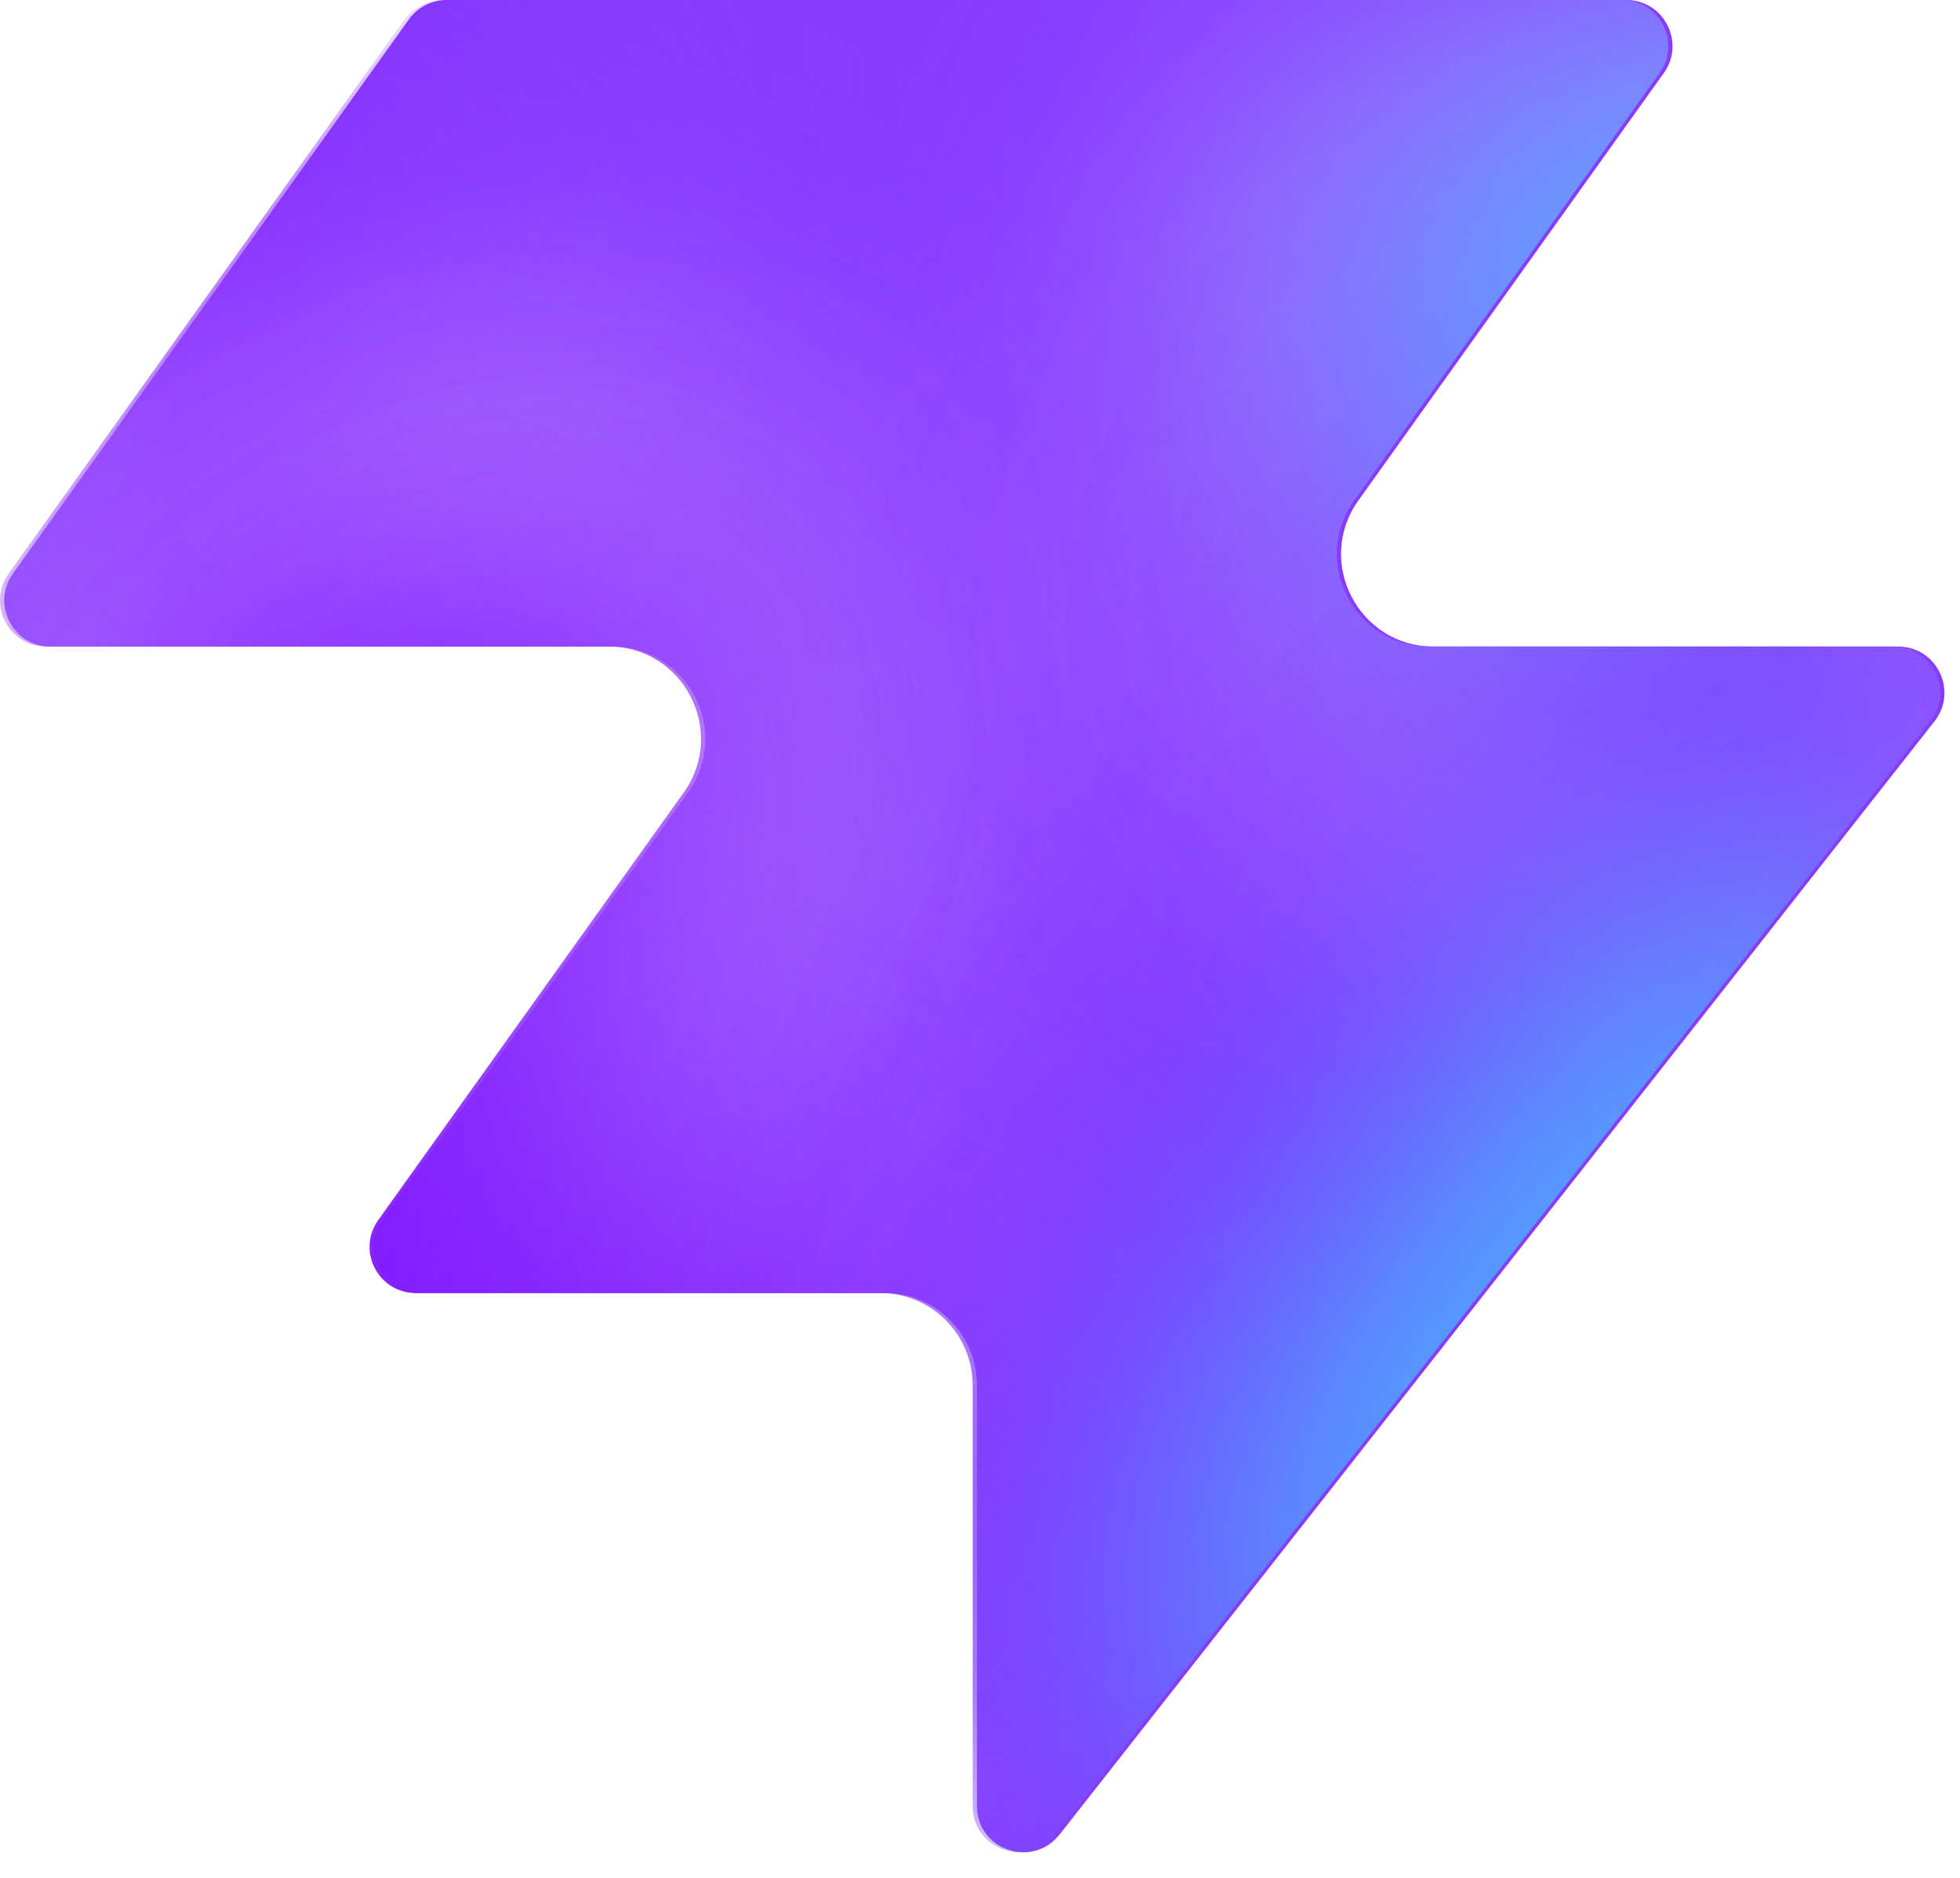
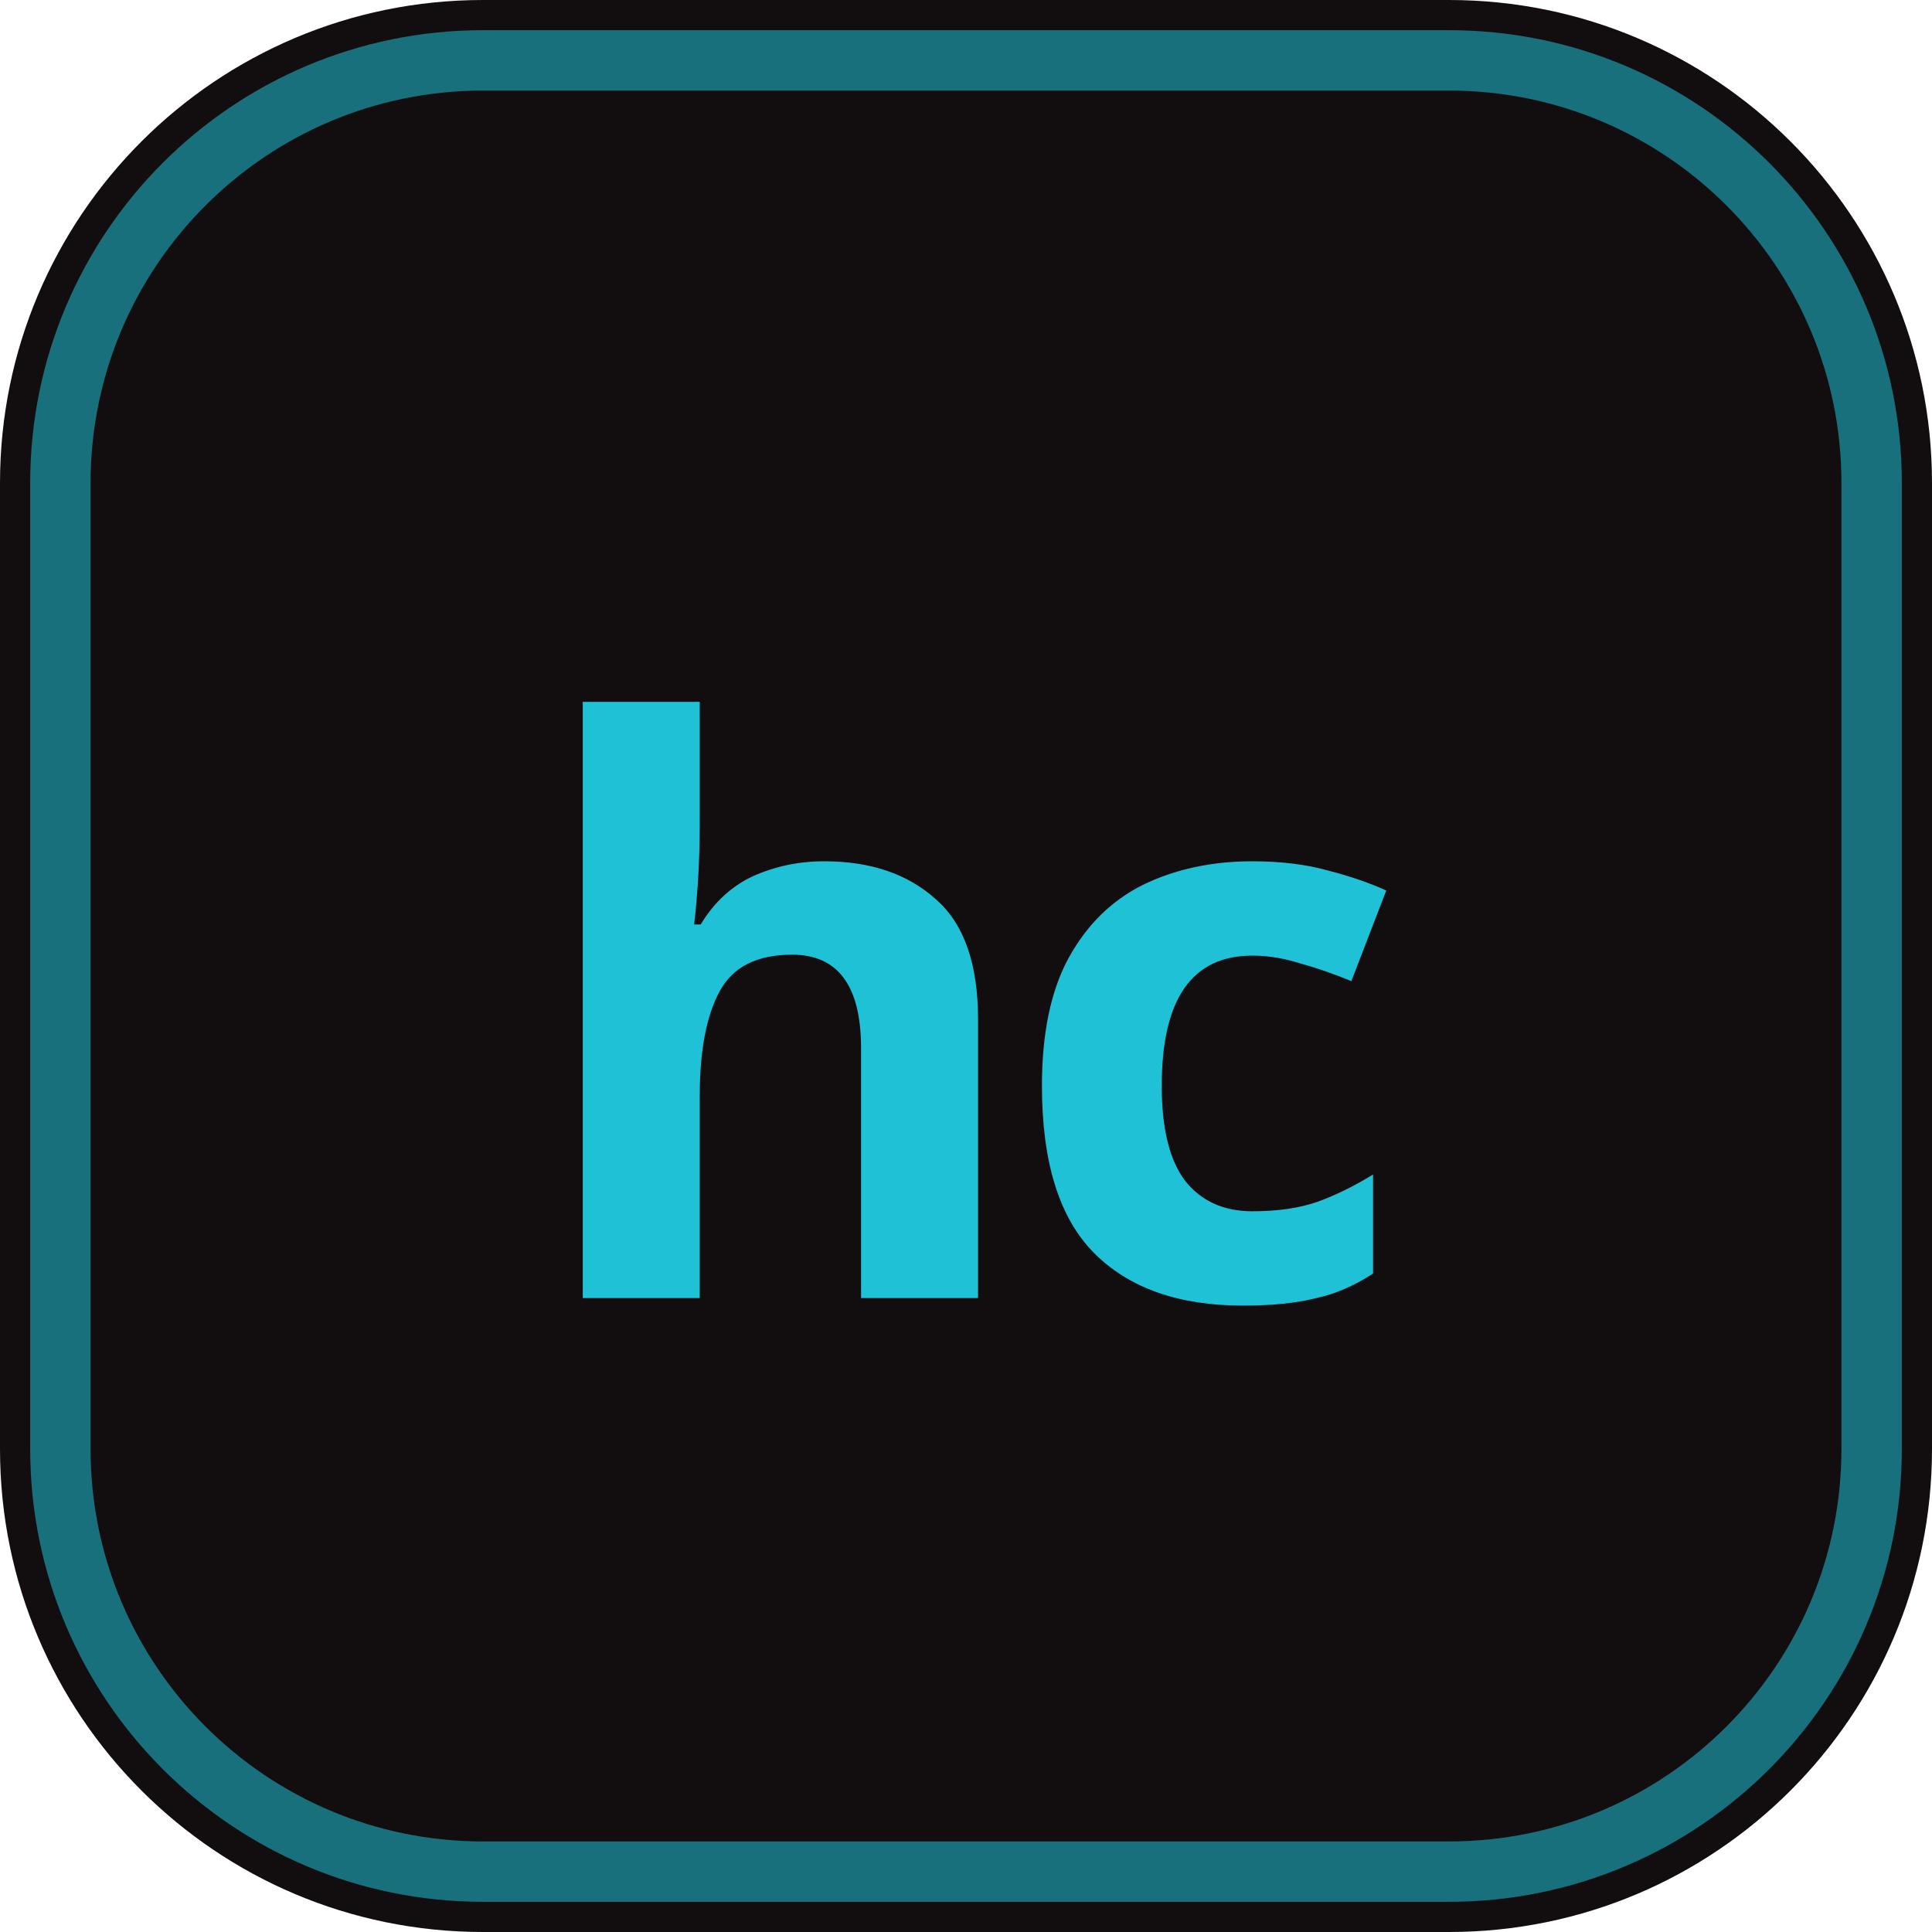
- <svg xmlns="http://www.w3.org/2000/svg" width="48" height="46" fill="none" viewBox="0 0 48 46">
-   <path fill="#863bff" d="M25.946 44.938c-.664.845-2.021.375-2.021-.698V33.937a2.26 2.26 0 0 0-2.262-2.262H10.287c-.92 0-1.456-1.04-.92-1.788l7.48-10.471c1.07-1.497 0-3.578-1.842-3.578H1.237c-.92 0-1.456-1.04-.92-1.788L10.013.474c.214-.297.556-.474.92-.474h28.894c.92 0 1.456 1.04.92 1.788l-7.48 10.471c-1.07 1.498 0 3.579 1.842 3.579h11.377c.943 0 1.473 1.088.89 1.83L25.947 44.94z" style="fill:#863bff;fill:color(display-p3 .525 .23 1);fill-opacity:1" />
-   <mask id="a" width="48" height="46" x="0" y="0" maskUnits="userSpaceOnUse" style="mask-type:alpha">
-     <path fill="#000" d="M25.842 44.938c-.664.844-2.021.375-2.021-.698V33.937a2.26 2.26 0 0 0-2.262-2.262H10.183c-.92 0-1.456-1.04-.92-1.788l7.48-10.471c1.07-1.498 0-3.579-1.842-3.579H1.133c-.92 0-1.456-1.04-.92-1.787L9.91.473c.214-.297.556-.474.92-.474h28.894c.92 0 1.456 1.04.92 1.788l-7.48 10.471c-1.07 1.498 0 3.578 1.842 3.578h11.377c.943 0 1.473 1.088.89 1.832L25.843 44.94z" style="fill:#000;fill-opacity:1" />
-   </mask>
-   <g mask="url(#a)">
-     <g filter="url(#b)">
-       <ellipse cx="5.508" cy="14.704" fill="#ede6ff" rx="5.508" ry="14.704" style="fill:#ede6ff;fill:color(display-p3 .927 .903 1);fill-opacity:1" transform="matrix(.00324 1 1 -.00324 -4.47 31.516)" />
-     </g>
-     <g filter="url(#c)">
-       <ellipse cx="10.399" cy="29.851" fill="#ede6ff" rx="10.399" ry="29.851" style="fill:#ede6ff;fill:color(display-p3 .927 .903 1);fill-opacity:1" transform="matrix(.00324 1 1 -.00324 -39.328 7.883)" />
-     </g>
-     <g filter="url(#d)">
-       <ellipse cx="5.508" cy="30.487" fill="#7e14ff" rx="5.508" ry="30.487" style="fill:#7e14ff;fill:color(display-p3 .492 .077 1);fill-opacity:1" transform="rotate(89.814 -25.913 -14.639)scale(1 -1)" />
-     </g>
-     <g filter="url(#e)">
-       <ellipse cx="5.508" cy="30.599" fill="#7e14ff" rx="5.508" ry="30.599" style="fill:#7e14ff;fill:color(display-p3 .492 .077 1);fill-opacity:1" transform="rotate(89.814 -32.644 -3.334)scale(1 -1)" />
-     </g>
-     <g filter="url(#f)">
-       <ellipse cx="5.508" cy="30.599" fill="#7e14ff" rx="5.508" ry="30.599" style="fill:#7e14ff;fill:color(display-p3 .492 .077 1);fill-opacity:1" transform="matrix(.00324 1 1 -.00324 -34.34 30.47)" />
-     </g>
-     <g filter="url(#g)">
-       <ellipse cx="14.072" cy="22.078" fill="#ede6ff" rx="14.072" ry="22.078" style="fill:#ede6ff;fill:color(display-p3 .927 .903 1);fill-opacity:1" transform="rotate(93.35 24.506 48.493)scale(-1 1)" />
-     </g>
-     <g filter="url(#h)">
-       <ellipse cx="3.47" cy="21.501" fill="#7e14ff" rx="3.47" ry="21.501" style="fill:#7e14ff;fill:color(display-p3 .492 .077 1);fill-opacity:1" transform="rotate(89.009 28.708 47.59)scale(-1 1)" />
-     </g>
-     <g filter="url(#i)">
-       <ellipse cx="3.47" cy="21.501" fill="#7e14ff" rx="3.47" ry="21.501" style="fill:#7e14ff;fill:color(display-p3 .492 .077 1);fill-opacity:1" transform="rotate(89.009 28.708 47.59)scale(-1 1)" />
-     </g>
-     <g filter="url(#j)">
-       <ellipse cx=".387" cy="8.972" fill="#7e14ff" rx="4.407" ry="29.108" style="fill:#7e14ff;fill:color(display-p3 .492 .077 1);fill-opacity:1" transform="rotate(39.51 .387 8.972)" />
-     </g>
-     <g filter="url(#k)">
-       <ellipse cx="47.523" cy="-6.092" fill="#7e14ff" rx="4.407" ry="29.108" style="fill:#7e14ff;fill:color(display-p3 .492 .077 1);fill-opacity:1" transform="rotate(37.892 47.523 -6.092)" />
-     </g>
-     <g filter="url(#l)">
-       <ellipse cx="41.412" cy="6.333" fill="#47bfff" rx="5.971" ry="9.665" style="fill:#47bfff;fill:color(display-p3 .28 .748 1);fill-opacity:1" transform="rotate(37.892 41.412 6.333)" />
-     </g>
-     <g filter="url(#m)">
-       <ellipse cx="-1.879" cy="38.332" fill="#7e14ff" rx="4.407" ry="29.108" style="fill:#7e14ff;fill:color(display-p3 .492 .077 1);fill-opacity:1" transform="rotate(37.892 -1.88 38.332)" />
-     </g>
-     <g filter="url(#n)">
-       <ellipse cx="-1.879" cy="38.332" fill="#7e14ff" rx="4.407" ry="29.108" style="fill:#7e14ff;fill:color(display-p3 .492 .077 1);fill-opacity:1" transform="rotate(37.892 -1.88 38.332)" />
-     </g>
-     <g filter="url(#o)">
-       <ellipse cx="35.651" cy="29.907" fill="#7e14ff" rx="4.407" ry="29.108" style="fill:#7e14ff;fill:color(display-p3 .492 .077 1);fill-opacity:1" transform="rotate(37.892 35.651 29.907)" />
-     </g>
-     <g filter="url(#p)">
-       <ellipse cx="38.418" cy="32.4" fill="#47bfff" rx="5.971" ry="15.297" style="fill:#47bfff;fill:color(display-p3 .28 .748 1);fill-opacity:1" transform="rotate(37.892 38.418 32.4)" />
-     </g>
-   </g>
-   <defs>
-     <filter id="b" width="60.045" height="41.654" x="-19.77" y="16.149" color-interpolation-filters="sRGB" filterUnits="userSpaceOnUse">
-       <feFlood flood-opacity="0" result="BackgroundImageFix" />
-       <feBlend in="SourceGraphic" in2="BackgroundImageFix" result="shape" />
-       <feGaussianBlur result="effect1_foregroundBlur_2002_17158" stdDeviation="7.659" />
-     </filter>
-     <filter id="c" width="90.34" height="51.437" x="-54.613" y="-7.533" color-interpolation-filters="sRGB" filterUnits="userSpaceOnUse">
-       <feFlood flood-opacity="0" result="BackgroundImageFix" />
-       <feBlend in="SourceGraphic" in2="BackgroundImageFix" result="shape" />
-       <feGaussianBlur result="effect1_foregroundBlur_2002_17158" stdDeviation="7.659" />
-     </filter>
-     <filter id="d" width="79.355" height="29.4" x="-49.64" y="2.03" color-interpolation-filters="sRGB" filterUnits="userSpaceOnUse">
-       <feFlood flood-opacity="0" result="BackgroundImageFix" />
-       <feBlend in="SourceGraphic" in2="BackgroundImageFix" result="shape" />
-       <feGaussianBlur result="effect1_foregroundBlur_2002_17158" stdDeviation="4.596" />
-     </filter>
-     <filter id="e" width="79.579" height="29.4" x="-45.045" y="20.029" color-interpolation-filters="sRGB" filterUnits="userSpaceOnUse">
-       <feFlood flood-opacity="0" result="BackgroundImageFix" />
-       <feBlend in="SourceGraphic" in2="BackgroundImageFix" result="shape" />
-       <feGaussianBlur result="effect1_foregroundBlur_2002_17158" stdDeviation="4.596" />
-     </filter>
-     <filter id="f" width="79.579" height="29.4" x="-43.513" y="21.178" color-interpolation-filters="sRGB" filterUnits="userSpaceOnUse">
-       <feFlood flood-opacity="0" result="BackgroundImageFix" />
-       <feBlend in="SourceGraphic" in2="BackgroundImageFix" result="shape" />
-       <feGaussianBlur result="effect1_foregroundBlur_2002_17158" stdDeviation="4.596" />
-     </filter>
-     <filter id="g" width="74.749" height="58.852" x="15.756" y="-17.901" color-interpolation-filters="sRGB" filterUnits="userSpaceOnUse">
-       <feFlood flood-opacity="0" result="BackgroundImageFix" />
-       <feBlend in="SourceGraphic" in2="BackgroundImageFix" result="shape" />
-       <feGaussianBlur result="effect1_foregroundBlur_2002_17158" stdDeviation="7.659" />
-     </filter>
-     <filter id="h" width="61.377" height="25.362" x="23.548" y="2.284" color-interpolation-filters="sRGB" filterUnits="userSpaceOnUse">
-       <feFlood flood-opacity="0" result="BackgroundImageFix" />
-       <feBlend in="SourceGraphic" in2="BackgroundImageFix" result="shape" />
-       <feGaussianBlur result="effect1_foregroundBlur_2002_17158" stdDeviation="4.596" />
-     </filter>
-     <filter id="i" width="61.377" height="25.362" x="23.548" y="2.284" color-interpolation-filters="sRGB" filterUnits="userSpaceOnUse">
-       <feFlood flood-opacity="0" result="BackgroundImageFix" />
-       <feBlend in="SourceGraphic" in2="BackgroundImageFix" result="shape" />
-       <feGaussianBlur result="effect1_foregroundBlur_2002_17158" stdDeviation="4.596" />
-     </filter>
-     <filter id="j" width="56.045" height="63.649" x="-27.636" y="-22.853" color-interpolation-filters="sRGB" filterUnits="userSpaceOnUse">
-       <feFlood flood-opacity="0" result="BackgroundImageFix" />
-       <feBlend in="SourceGraphic" in2="BackgroundImageFix" result="shape" />
-       <feGaussianBlur result="effect1_foregroundBlur_2002_17158" stdDeviation="4.596" />
-     </filter>
-     <filter id="k" width="54.814" height="64.646" x="20.116" y="-38.415" color-interpolation-filters="sRGB" filterUnits="userSpaceOnUse">
-       <feFlood flood-opacity="0" result="BackgroundImageFix" />
-       <feBlend in="SourceGraphic" in2="BackgroundImageFix" result="shape" />
-       <feGaussianBlur result="effect1_foregroundBlur_2002_17158" stdDeviation="4.596" />
-     </filter>
-     <filter id="l" width="33.541" height="35.313" x="24.641" y="-11.323" color-interpolation-filters="sRGB" filterUnits="userSpaceOnUse">
-       <feFlood flood-opacity="0" result="BackgroundImageFix" />
-       <feBlend in="SourceGraphic" in2="BackgroundImageFix" result="shape" />
-       <feGaussianBlur result="effect1_foregroundBlur_2002_17158" stdDeviation="4.596" />
-     </filter>
-     <filter id="m" width="54.814" height="64.646" x="-29.286" y="6.009" color-interpolation-filters="sRGB" filterUnits="userSpaceOnUse">
-       <feFlood flood-opacity="0" result="BackgroundImageFix" />
-       <feBlend in="SourceGraphic" in2="BackgroundImageFix" result="shape" />
-       <feGaussianBlur result="effect1_foregroundBlur_2002_17158" stdDeviation="4.596" />
-     </filter>
-     <filter id="n" width="54.814" height="64.646" x="-29.286" y="6.009" color-interpolation-filters="sRGB" filterUnits="userSpaceOnUse">
-       <feFlood flood-opacity="0" result="BackgroundImageFix" />
-       <feBlend in="SourceGraphic" in2="BackgroundImageFix" result="shape" />
-       <feGaussianBlur result="effect1_foregroundBlur_2002_17158" stdDeviation="4.596" />
-     </filter>
-     <filter id="o" width="54.814" height="64.646" x="8.244" y="-2.416" color-interpolation-filters="sRGB" filterUnits="userSpaceOnUse">
-       <feFlood flood-opacity="0" result="BackgroundImageFix" />
-       <feBlend in="SourceGraphic" in2="BackgroundImageFix" result="shape" />
-       <feGaussianBlur result="effect1_foregroundBlur_2002_17158" stdDeviation="4.596" />
-     </filter>
-     <filter id="p" width="39.409" height="43.623" x="18.713" y="10.588" color-interpolation-filters="sRGB" filterUnits="userSpaceOnUse">
-       <feFlood flood-opacity="0" result="BackgroundImageFix" />
-       <feBlend in="SourceGraphic" in2="BackgroundImageFix" result="shape" />
-       <feGaussianBlur result="effect1_foregroundBlur_2002_17158" stdDeviation="4.596" />
-     </filter>
-   </defs>
+ <svg xmlns="http://www.w3.org/2000/svg" viewBox="0 0 32 32" fill="none">
+   <rect width="32" height="32" rx="8" fill="#120e0f" />
+   <rect x="1" y="1" width="30" height="30" rx="7" stroke="#1fc1d6" stroke-opacity="0.55" stroke-width="1" />
+   <text x="16" y="21.5" text-anchor="middle" font-family="system-ui, sans-serif" font-size="13" font-weight="800" letter-spacing="-0.5" fill="#1fc1d6">hc</text>
</svg>
